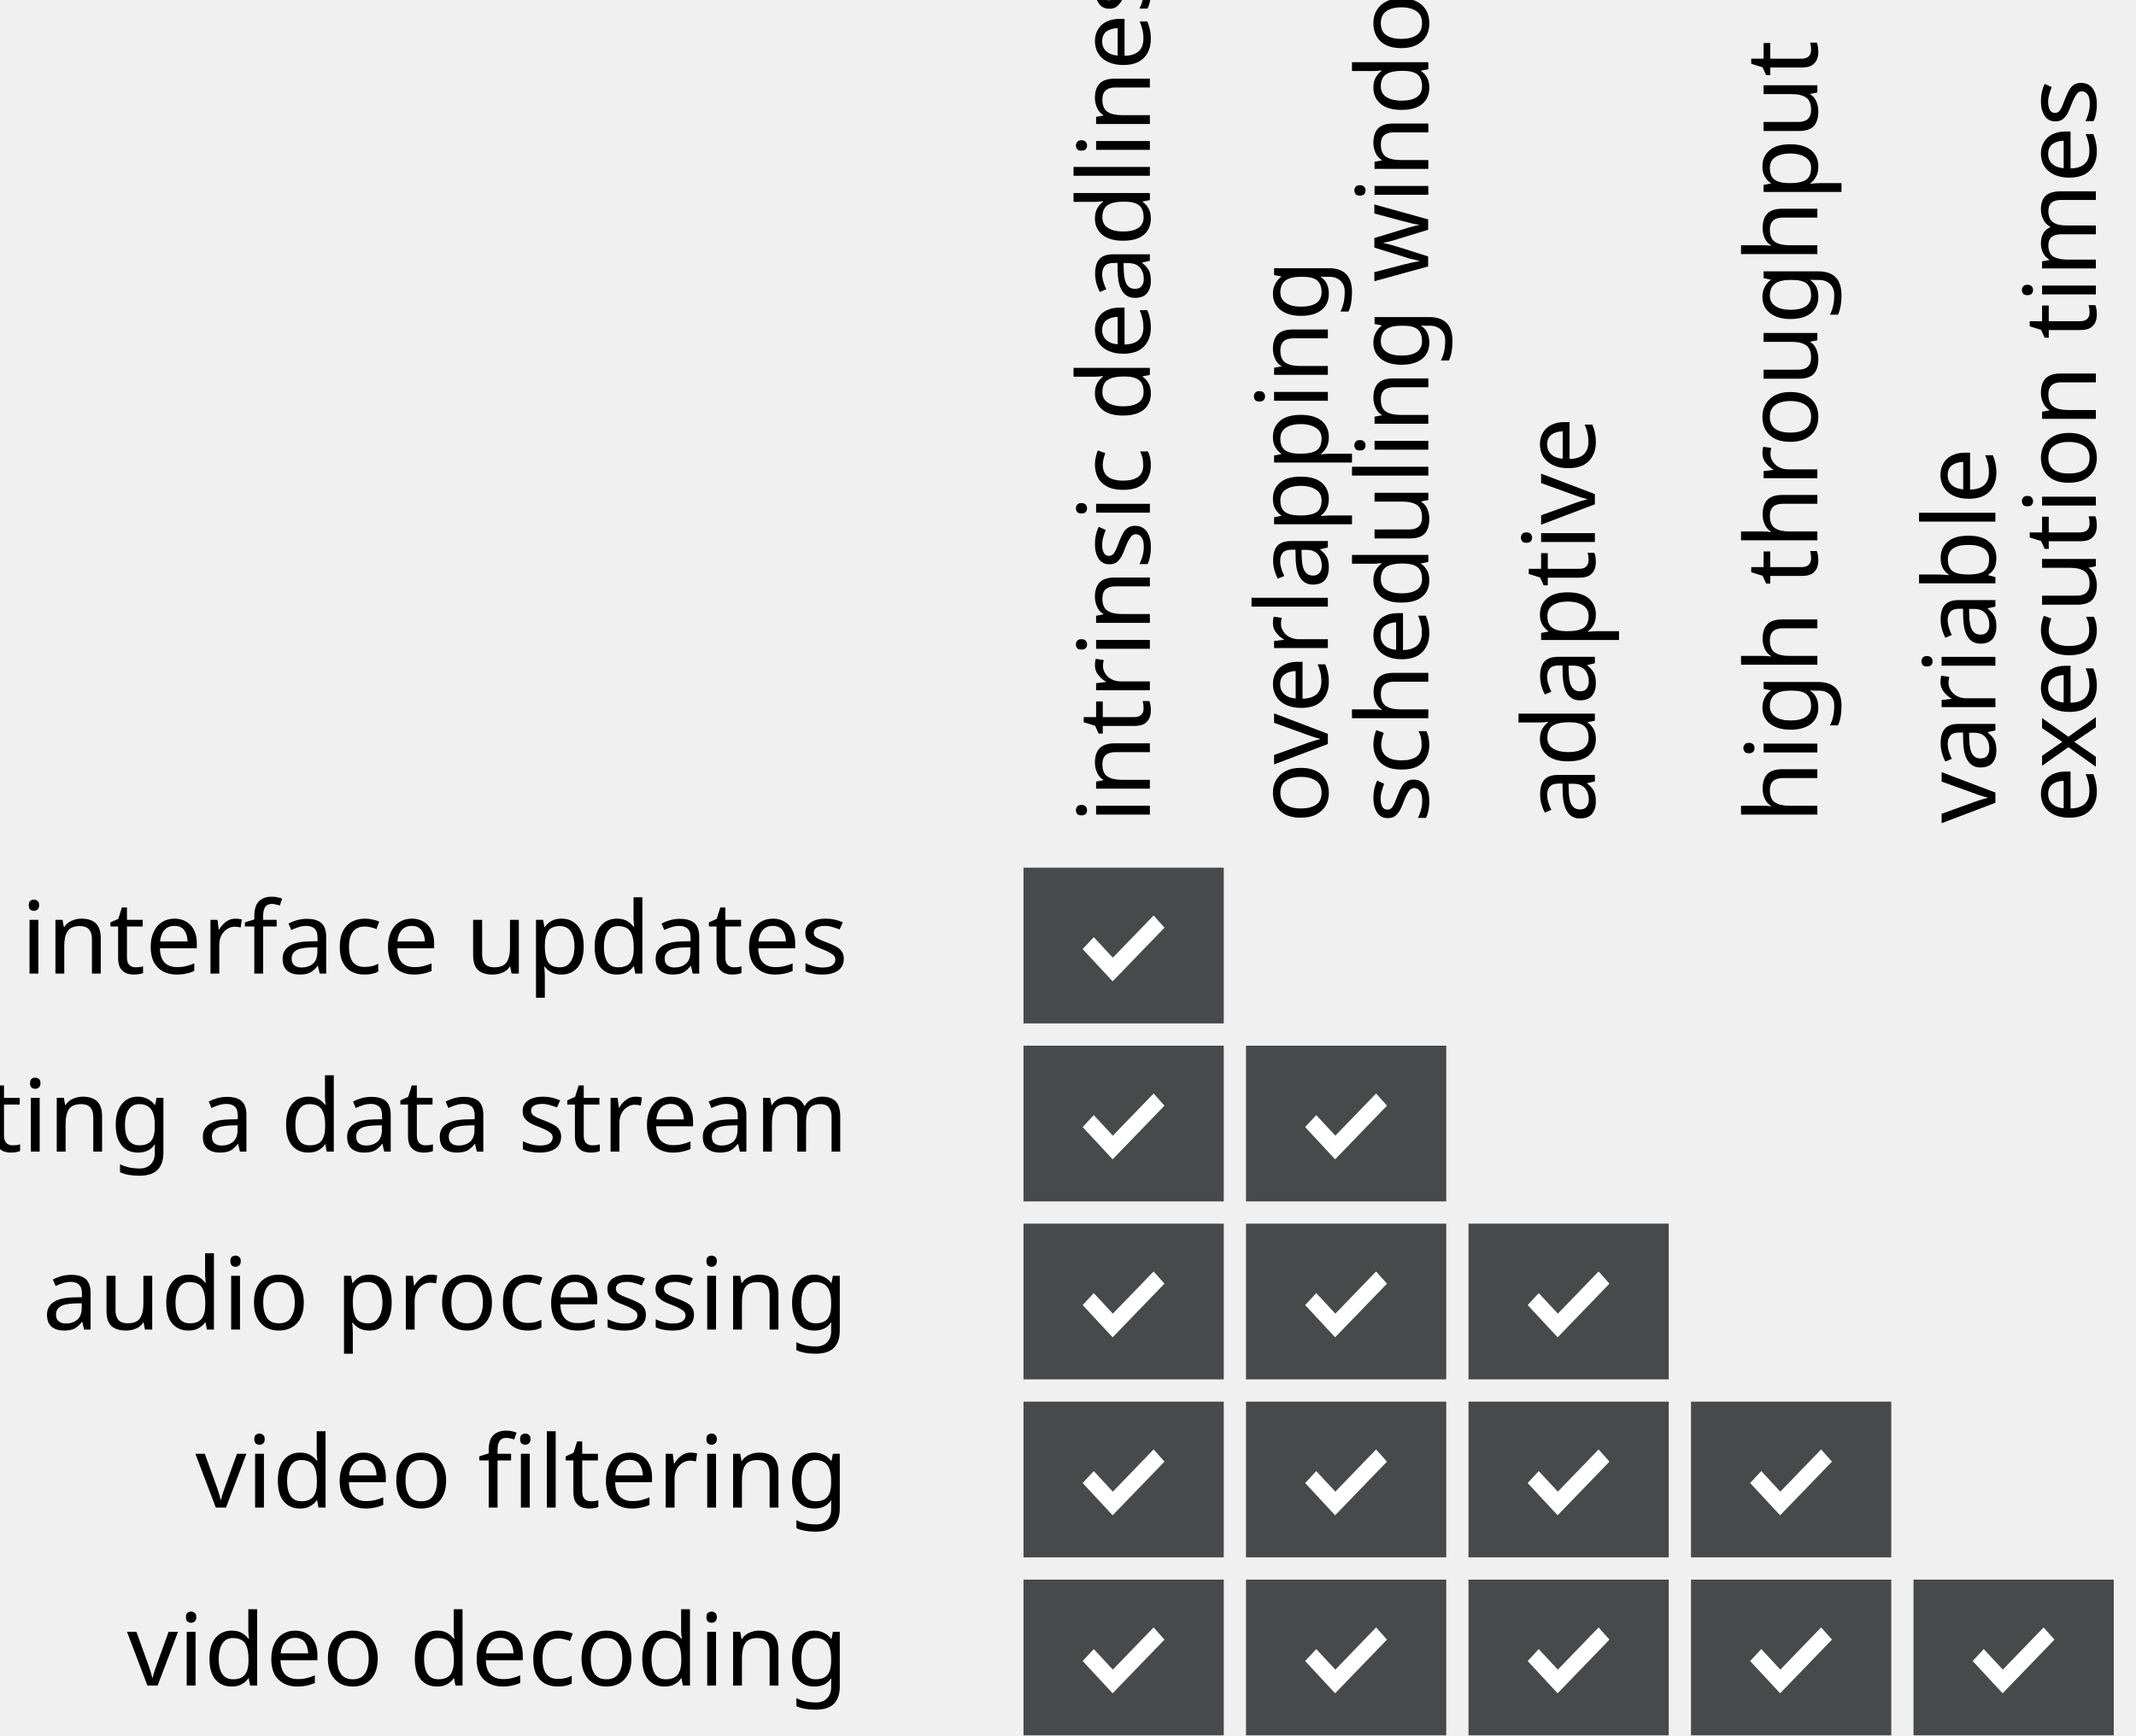
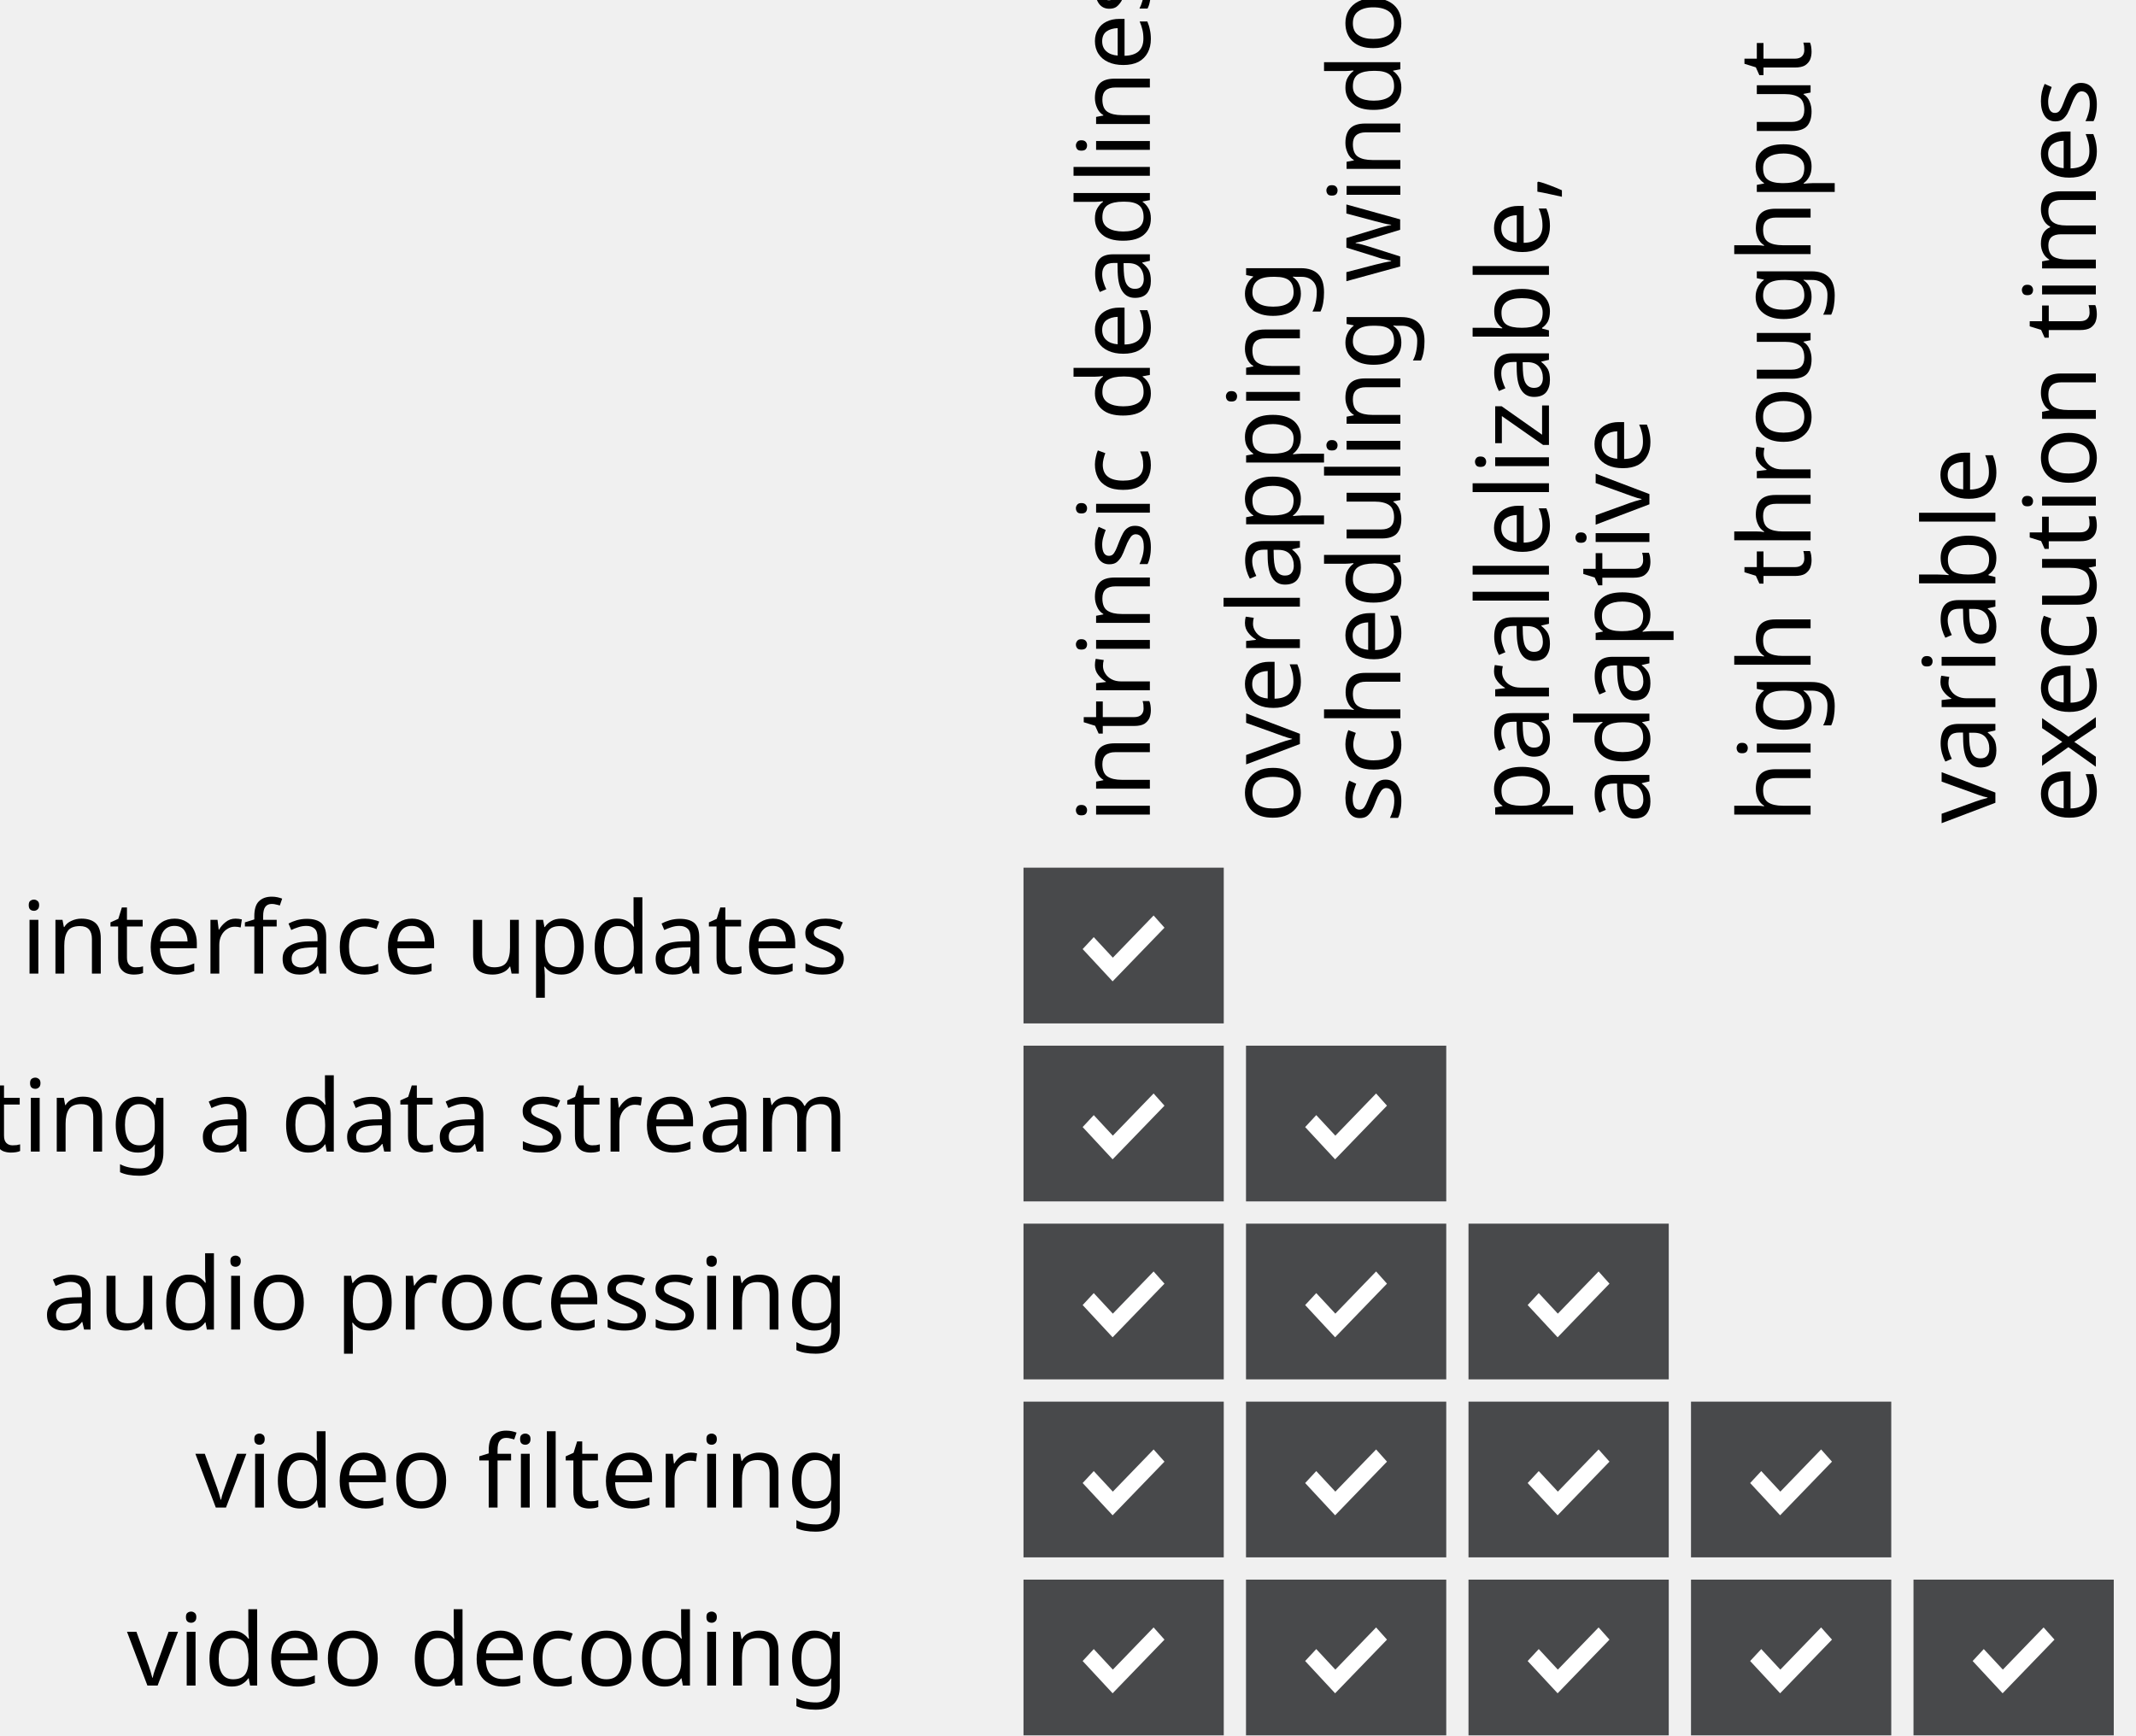
<svg xmlns="http://www.w3.org/2000/svg" width="170.079" height="138.189" id="svg2" version="1.1">
  <defs id="defs4" />
  <g id="layer1" transform="translate(-8.14093,-701.5735)">
    <text xml:space="preserve" style="font-size:40px;font-style:normal;font-weight:normal;line-height:100%;letter-spacing:0px;word-spacing:0px;fill:#000000;fill-opacity:1;stroke:none;font-family:Sans" x="-767.125" y="99.7" id="text2987" transform="matrix(0,-1,1,0,0,0)">
      <tspan id="tspan2989" x="-767.125" y="99.7" style="font-size:8px;font-style:normal;font-variant:normal;font-weight:300;font-stretch:normal;text-align:start;line-height:100%;writing-mode:lr-tb;text-anchor:start;font-family:Gill Sans;-inkscape-font-specification:Gill Sans Light">intrinsic deadlines</tspan>
    </text>
-     <text transform="matrix(0,-1,1,0,0,0)" id="text3759" y="113.874" x="-767.125" style="font-size:40px;font-style:normal;font-weight:normal;line-height:100%;letter-spacing:0px;word-spacing:0px;fill:#000000;fill-opacity:1;stroke:none;font-family:Sans" xml:space="preserve">
-       <tspan style="font-size:8px;font-style:normal;font-variant:normal;font-weight:300;font-stretch:normal;text-align:start;line-height:100%;writing-mode:lr-tb;text-anchor:start;font-family:Gill Sans;-inkscape-font-specification:Gill Sans Light" y="113.874" x="-767.125" id="tspan3763">overlapping</tspan>
-       <tspan style="font-size:8px;font-style:normal;font-variant:normal;font-weight:300;font-stretch:normal;text-align:start;line-height:100%;writing-mode:lr-tb;text-anchor:start;font-family:Gill Sans;-inkscape-font-specification:Gill Sans Light" y="121.874" x="-767.125" id="tspan3767">scheduling windows</tspan>
+     <text transform="matrix(0,-1,1,0,0,0)" id="text3759" y="111.646" x="-767.125" style="font-size:40px;font-style:normal;font-weight:normal;line-height:100%;letter-spacing:0px;word-spacing:0px;fill:#000000;fill-opacity:1;stroke:none;font-family:Sans" xml:space="preserve">
+       <tspan style="font-size:8px;font-style:normal;font-variant:normal;font-weight:300;font-stretch:normal;text-align:start;line-height:100%;writing-mode:lr-tb;text-anchor:start;font-family:Gill Sans;-inkscape-font-specification:Gill Sans Light" y="111.646" x="-767.125" id="tspan3763">overlapping</tspan>
+       <tspan style="font-size:8px;font-style:normal;font-variant:normal;font-weight:300;font-stretch:normal;text-align:start;line-height:100%;writing-mode:lr-tb;text-anchor:start;font-family:Gill Sans;-inkscape-font-specification:Gill Sans Light" y="119.646" x="-767.125" id="tspan3767">scheduling windows</tspan>
    </text>
-     <text xml:space="preserve" style="font-size:40px;font-style:normal;font-weight:normal;line-height:100%;letter-spacing:0px;word-spacing:0px;fill:#000000;fill-opacity:1;stroke:none;font-family:Sans" x="-767.125" y="135.133" id="text3769" transform="matrix(0,-1,1,0,0,0)">
-       <tspan id="tspan3773" x="-767.125" y="135.133" style="font-size:8px;font-style:normal;font-variant:normal;font-weight:300;font-stretch:normal;text-align:start;line-height:100%;writing-mode:lr-tb;text-anchor:start;font-family:Gill Sans;-inkscape-font-specification:Gill Sans Light">adaptive</tspan>
+     <text xml:space="preserve" style="font-size:40px;font-style:normal;font-weight:normal;line-height:100%;letter-spacing:0px;word-spacing:0px;fill:#000000;fill-opacity:1;stroke:none;font-family:Sans" x="-767.125" y="131.477" id="text3769" transform="matrix(0,-1,1,0,0,0)">
+       <tspan id="tspan3773" x="-767.125" y="131.477" style="font-size:8px;font-style:normal;font-variant:normal;font-weight:300;font-stretch:normal;text-align:start;line-height:100%;writing-mode:lr-tb;text-anchor:start;font-family:Gill Sans;-inkscape-font-specification:Gill Sans Light">parallelizable,</tspan>
+       <tspan x="-767.125" y="139.477" style="font-size:8px;font-style:normal;font-variant:normal;font-weight:300;font-stretch:normal;text-align:start;line-height:100%;writing-mode:lr-tb;text-anchor:start;font-family:Gill Sans;-inkscape-font-specification:Gill Sans Light" id="tspan3050">adaptive</tspan>
    </text>
-     <text xml:space="preserve" style="font-size:40px;font-style:normal;font-weight:normal;line-height:100%;letter-spacing:0px;word-spacing:0px;fill:#000000;fill-opacity:1;stroke:none;font-family:Sans" x="-767.125" y="152.85" id="text3781" transform="matrix(0,-1,1,0,0,0)">
-       <tspan id="tspan3783" x="-767.125" y="152.85" style="font-size:8px;font-style:normal;font-variant:normal;font-weight:300;font-stretch:normal;text-align:start;line-height:100%;writing-mode:lr-tb;text-anchor:start;font-family:Gill Sans;-inkscape-font-specification:Gill Sans Light">high throughput</tspan>
+     <text xml:space="preserve" style="font-size:40px;font-style:normal;font-weight:normal;line-height:100%;letter-spacing:0px;word-spacing:0px;fill:#000000;fill-opacity:1;stroke:none;font-family:Sans" x="-767.125" y="152.308" id="text3781" transform="matrix(0,-1,1,0,0,0)">
+       <tspan id="tspan3783" x="-767.125" y="152.308" style="font-size:8px;font-style:normal;font-variant:normal;font-weight:300;font-stretch:normal;text-align:start;line-height:100%;writing-mode:lr-tb;text-anchor:start;font-family:Gill Sans;-inkscape-font-specification:Gill Sans Light">high throughput</tspan>
    </text>
    <text transform="matrix(0,-1,1,0,0,0)" id="text3785" y="167.023" x="-767.125" style="font-size:40px;font-style:normal;font-weight:normal;line-height:100%;letter-spacing:0px;word-spacing:0px;fill:#000000;fill-opacity:1;stroke:none;font-family:Sans" xml:space="preserve">
      <tspan style="font-size:8px;font-style:normal;font-variant:normal;font-weight:300;font-stretch:normal;text-align:start;line-height:100%;writing-mode:lr-tb;text-anchor:start;font-family:Gill Sans;-inkscape-font-specification:Gill Sans Light" y="167.023" x="-767.125" id="tspan3787">variable</tspan>
      <tspan style="font-size:8px;font-style:normal;font-variant:normal;font-weight:300;font-stretch:normal;text-align:start;line-height:100%;writing-mode:lr-tb;text-anchor:start;font-family:Gill Sans;-inkscape-font-specification:Gill Sans Light" y="175.023" x="-767.125" id="tspan3789">execution times</tspan>
    </text>
    <text id="text3791" y="779.104" x="86.094" style="font-size:8px;font-style:normal;font-variant:normal;font-weight:300;font-stretch:normal;text-align:end;line-height:100%;letter-spacing:0px;word-spacing:0px;writing-mode:lr-tb;text-anchor:end;fill:#000000;fill-opacity:1;stroke:none;font-family:Gill Sans;-inkscape-font-specification:Gill Sans Light" xml:space="preserve">
      <tspan style="font-size:8px;font-style:normal;font-variant:normal;font-weight:300;font-stretch:normal;text-align:end;line-height:100%;writing-mode:lr-tb;text-anchor:end;font-family:Gill Sans;-inkscape-font-specification:Gill Sans Light" y="779.104" x="86.094" id="tspan3793">user interface updates</tspan>
    </text>
    <text xml:space="preserve" style="font-size:8px;font-style:normal;font-variant:normal;font-weight:300;font-stretch:normal;text-align:end;line-height:100%;letter-spacing:0px;word-spacing:0px;writing-mode:lr-tb;text-anchor:end;fill:#000000;fill-opacity:1;stroke:none;font-family:Gill Sans;-inkscape-font-specification:Gill Sans Light" x="86.094" y="793.277" id="text3795">
      <tspan id="tspan3797" x="86.094" y="793.277" style="font-size:8px;font-style:normal;font-variant:normal;font-weight:300;font-stretch:normal;text-align:end;line-height:100%;writing-mode:lr-tb;text-anchor:end;font-family:Gill Sans;-inkscape-font-specification:Gill Sans Light">encrypting a data stream</tspan>
    </text>
    <text id="text3799" y="807.45" x="86.094" style="font-size:8px;font-style:normal;font-variant:normal;font-weight:300;font-stretch:normal;text-align:end;line-height:100%;letter-spacing:0px;word-spacing:0px;writing-mode:lr-tb;text-anchor:end;fill:#000000;fill-opacity:1;stroke:none;font-family:Gill Sans;-inkscape-font-specification:Gill Sans Light" xml:space="preserve">
      <tspan style="font-size:8px;font-style:normal;font-variant:normal;font-weight:300;font-stretch:normal;text-align:end;line-height:100%;writing-mode:lr-tb;text-anchor:end;font-family:Gill Sans;-inkscape-font-specification:Gill Sans Light" y="807.45" x="86.094" id="tspan3801">audio processing</tspan>
    </text>
    <text xml:space="preserve" style="font-size:8px;font-style:normal;font-variant:normal;font-weight:300;font-stretch:normal;text-align:end;line-height:100%;letter-spacing:0px;word-spacing:0px;writing-mode:lr-tb;text-anchor:end;fill:#000000;fill-opacity:1;stroke:none;font-family:Gill Sans;-inkscape-font-specification:Gill Sans Light" x="86.094" y="821.623" id="text3803">
      <tspan id="tspan3805" x="86.094" y="821.623" style="font-size:8px;font-style:normal;font-variant:normal;font-weight:300;font-stretch:normal;text-align:end;line-height:100%;writing-mode:lr-tb;text-anchor:end;font-family:Gill Sans;-inkscape-font-specification:Gill Sans Light">video filtering</tspan>
    </text>
    <text id="text3807" y="835.797" x="86.094" style="font-size:8px;font-style:normal;font-variant:normal;font-weight:300;font-stretch:normal;text-align:end;line-height:100%;letter-spacing:0px;word-spacing:0px;writing-mode:lr-tb;text-anchor:end;fill:#000000;fill-opacity:1;stroke:none;font-family:Gill Sans;-inkscape-font-specification:Gill Sans Light" xml:space="preserve">
      <tspan style="font-size:8px;font-style:normal;font-variant:normal;font-weight:300;font-stretch:normal;text-align:end;line-height:100%;writing-mode:lr-tb;text-anchor:end;font-family:Gill Sans;-inkscape-font-specification:Gill Sans Light" y="835.797" x="86.094" id="tspan3809">video decoding</tspan>
    </text>
    <g id="g3015" transform="matrix(0.5,0,0,0.5384615,34.71574,230.7231)">
      <rect style="fill:#48494b" id="rect3026" width="31.89" height="23.031" x="109.843" y="1002.755" />
      <path id="path3010" d="m 120.147,1013.909 3.905,3.905 7.376,-7.087" style="fill:none;stroke:#ffffff;stroke-width:2.5;stroke-linecap:butt;stroke-linejoin:miter;stroke-miterlimit:4;stroke-opacity:1;stroke-dasharray:none" />
    </g>
    <g transform="matrix(0.5,0,0,0.5384611,34.71574,244.8969)" id="g4076">
      <rect y="1002.755" x="109.843" height="23.031" width="31.89" id="rect4078" style="fill:#48494b" />
      <path style="fill:none;stroke:#ffffff;stroke-width:2.5;stroke-linecap:butt;stroke-linejoin:miter;stroke-miterlimit:4;stroke-opacity:1;stroke-dasharray:none" d="m 120.147,1013.909 3.905,3.905 7.376,-7.087" id="path4080" />
    </g>
    <g id="g4082" transform="matrix(0.5,0,0,0.5384611,34.71574,259.0701)">
      <rect style="fill:#48494b" id="rect4084" width="31.89" height="23.031" x="109.843" y="1002.755" />
      <path id="path4086" d="m 120.147,1013.909 3.905,3.905 7.376,-7.087" style="fill:none;stroke:#ffffff;stroke-width:2.5;stroke-linecap:butt;stroke-linejoin:miter;stroke-miterlimit:4;stroke-opacity:1;stroke-dasharray:none" />
    </g>
    <g transform="matrix(0.5,0,0,0.5384615,34.71574,273.2428)" id="g4088">
      <rect y="1002.755" x="109.843" height="23.031" width="31.89" id="rect4090" style="fill:#48494b" />
      <path style="fill:none;stroke:#ffffff;stroke-width:2.5;stroke-linecap:butt;stroke-linejoin:miter;stroke-miterlimit:4;stroke-opacity:1;stroke-dasharray:none" d="m 120.147,1013.909 3.905,3.905 7.376,-7.087" id="path4092" />
    </g>
    <g id="g4094" transform="matrix(0.5,0,0,0.5384615,34.71574,287.4161)">
      <rect style="fill:#48494b" id="rect4096" width="31.89" height="23.031" x="109.843" y="1002.755" />
      <path id="path4098" d="m 120.147,1013.909 3.905,3.905 7.376,-7.087" style="fill:none;stroke:#ffffff;stroke-width:2.5;stroke-linecap:butt;stroke-linejoin:miter;stroke-miterlimit:4;stroke-opacity:1;stroke-dasharray:none" />
    </g>
    <g id="g4106" transform="matrix(0.5,0,0,0.538461,52.43227,244.8969)">
      <rect style="fill:#48494b" id="rect4108" width="31.89" height="23.031" x="109.843" y="1002.755" />
      <path id="path4110" d="m 120.147,1013.909 3.905,3.905 7.376,-7.087" style="fill:none;stroke:#ffffff;stroke-width:2.5;stroke-linecap:butt;stroke-linejoin:miter;stroke-miterlimit:4;stroke-opacity:1;stroke-dasharray:none" />
    </g>
    <g transform="matrix(0.5,0,0,0.538461,52.43227,259.0701)" id="g4112">
      <rect y="1002.755" x="109.843" height="23.031" width="31.89" id="rect4114" style="fill:#48494b" />
      <path style="fill:none;stroke:#ffffff;stroke-width:2.5;stroke-linecap:butt;stroke-linejoin:miter;stroke-miterlimit:4;stroke-opacity:1;stroke-dasharray:none" d="m 120.147,1013.909 3.905,3.905 7.376,-7.087" id="path4116" />
    </g>
    <g id="g4118" transform="matrix(0.5,0,0,0.5384615,52.43227,273.2428)">
      <rect style="fill:#48494b" id="rect4120" width="31.89" height="23.031" x="109.843" y="1002.755" />
      <path id="path4122" d="m 120.147,1013.909 3.905,3.905 7.376,-7.087" style="fill:none;stroke:#ffffff;stroke-width:2.5;stroke-linecap:butt;stroke-linejoin:miter;stroke-miterlimit:4;stroke-opacity:1;stroke-dasharray:none" />
    </g>
    <g transform="matrix(0.5,0,0,0.5384615,52.43227,287.4161)" id="g4124">
      <rect y="1002.755" x="109.843" height="23.031" width="31.89" id="rect4126" style="fill:#48494b" />
      <path style="fill:none;stroke:#ffffff;stroke-width:2.5;stroke-linecap:butt;stroke-linejoin:miter;stroke-miterlimit:4;stroke-opacity:1;stroke-dasharray:none" d="m 120.147,1013.909 3.905,3.905 7.376,-7.087" id="path4128" />
    </g>
    <g id="g4136" transform="matrix(0.5,0,0,0.538461,70.14881,259.0701)">
      <rect style="fill:#48494b" id="rect4138" width="31.89" height="23.031" x="109.843" y="1002.755" />
      <path id="path4140" d="m 120.147,1013.909 3.905,3.905 7.376,-7.087" style="fill:none;stroke:#ffffff;stroke-width:2.5;stroke-linecap:butt;stroke-linejoin:miter;stroke-miterlimit:4;stroke-opacity:1;stroke-dasharray:none" />
    </g>
    <g transform="matrix(0.5,0,0,0.5384615,70.14881,273.2428)" id="g4142">
      <rect y="1002.755" x="109.843" height="23.031" width="31.89" id="rect4144" style="fill:#48494b" />
      <path style="fill:none;stroke:#ffffff;stroke-width:2.5;stroke-linecap:butt;stroke-linejoin:miter;stroke-miterlimit:4;stroke-opacity:1;stroke-dasharray:none" d="m 120.147,1013.909 3.905,3.905 7.376,-7.087" id="path4146" />
    </g>
    <g id="g4148" transform="matrix(0.5,0,0,0.5384615,70.14881,287.4161)">
      <rect style="fill:#48494b" id="rect4150" width="31.89" height="23.031" x="109.843" y="1002.755" />
      <path id="path4152" d="m 120.147,1013.909 3.905,3.905 7.376,-7.087" style="fill:none;stroke:#ffffff;stroke-width:2.5;stroke-linecap:butt;stroke-linejoin:miter;stroke-miterlimit:4;stroke-opacity:1;stroke-dasharray:none" />
    </g>
    <g id="g4160" transform="matrix(0.5,0,0,0.5384615,87.86534,273.2428)">
      <rect style="fill:#48494b" id="rect4162" width="31.89" height="23.031" x="109.843" y="1002.755" />
      <path id="path4164" d="m 120.147,1013.909 3.905,3.905 7.376,-7.087" style="fill:none;stroke:#ffffff;stroke-width:2.5;stroke-linecap:butt;stroke-linejoin:miter;stroke-miterlimit:4;stroke-opacity:1;stroke-dasharray:none" />
    </g>
    <g transform="matrix(0.5,0,0,0.5384615,87.86534,287.4161)" id="g4166">
      <rect y="1002.755" x="109.843" height="23.031" width="31.89" id="rect4168" style="fill:#48494b" />
      <path style="fill:none;stroke:#ffffff;stroke-width:2.5;stroke-linecap:butt;stroke-linejoin:miter;stroke-miterlimit:4;stroke-opacity:1;stroke-dasharray:none" d="m 120.147,1013.909 3.905,3.905 7.376,-7.087" id="path4170" />
    </g>
    <g id="g4178" transform="matrix(0.5,0,0,0.5384615,105.5819,287.4161)">
      <rect style="fill:#48494b" id="rect4180" width="31.89" height="23.031" x="109.843" y="1002.755" />
      <path id="path4182" d="m 120.147,1013.909 3.905,3.905 7.376,-7.087" style="fill:none;stroke:#ffffff;stroke-width:2.5;stroke-linecap:butt;stroke-linejoin:miter;stroke-miterlimit:4;stroke-opacity:1;stroke-dasharray:none" />
    </g>
  </g>
</svg>
